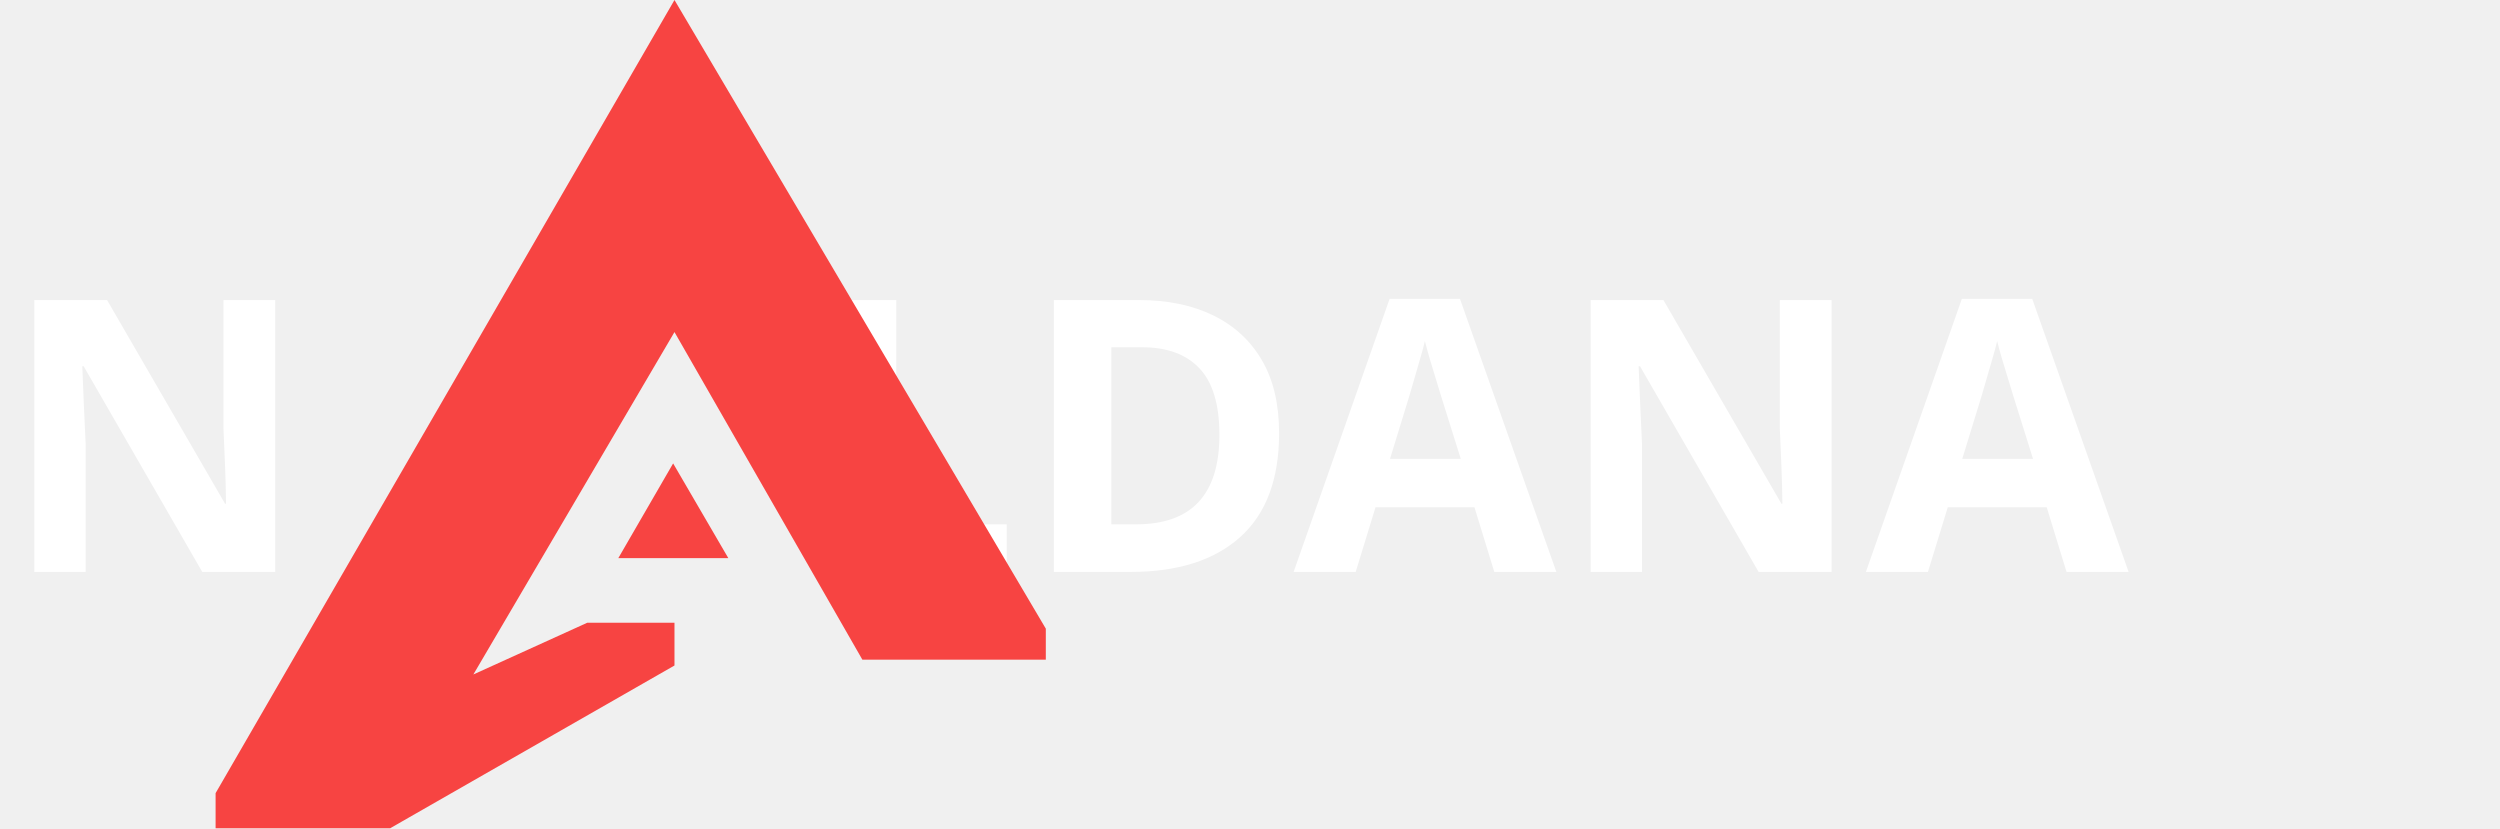
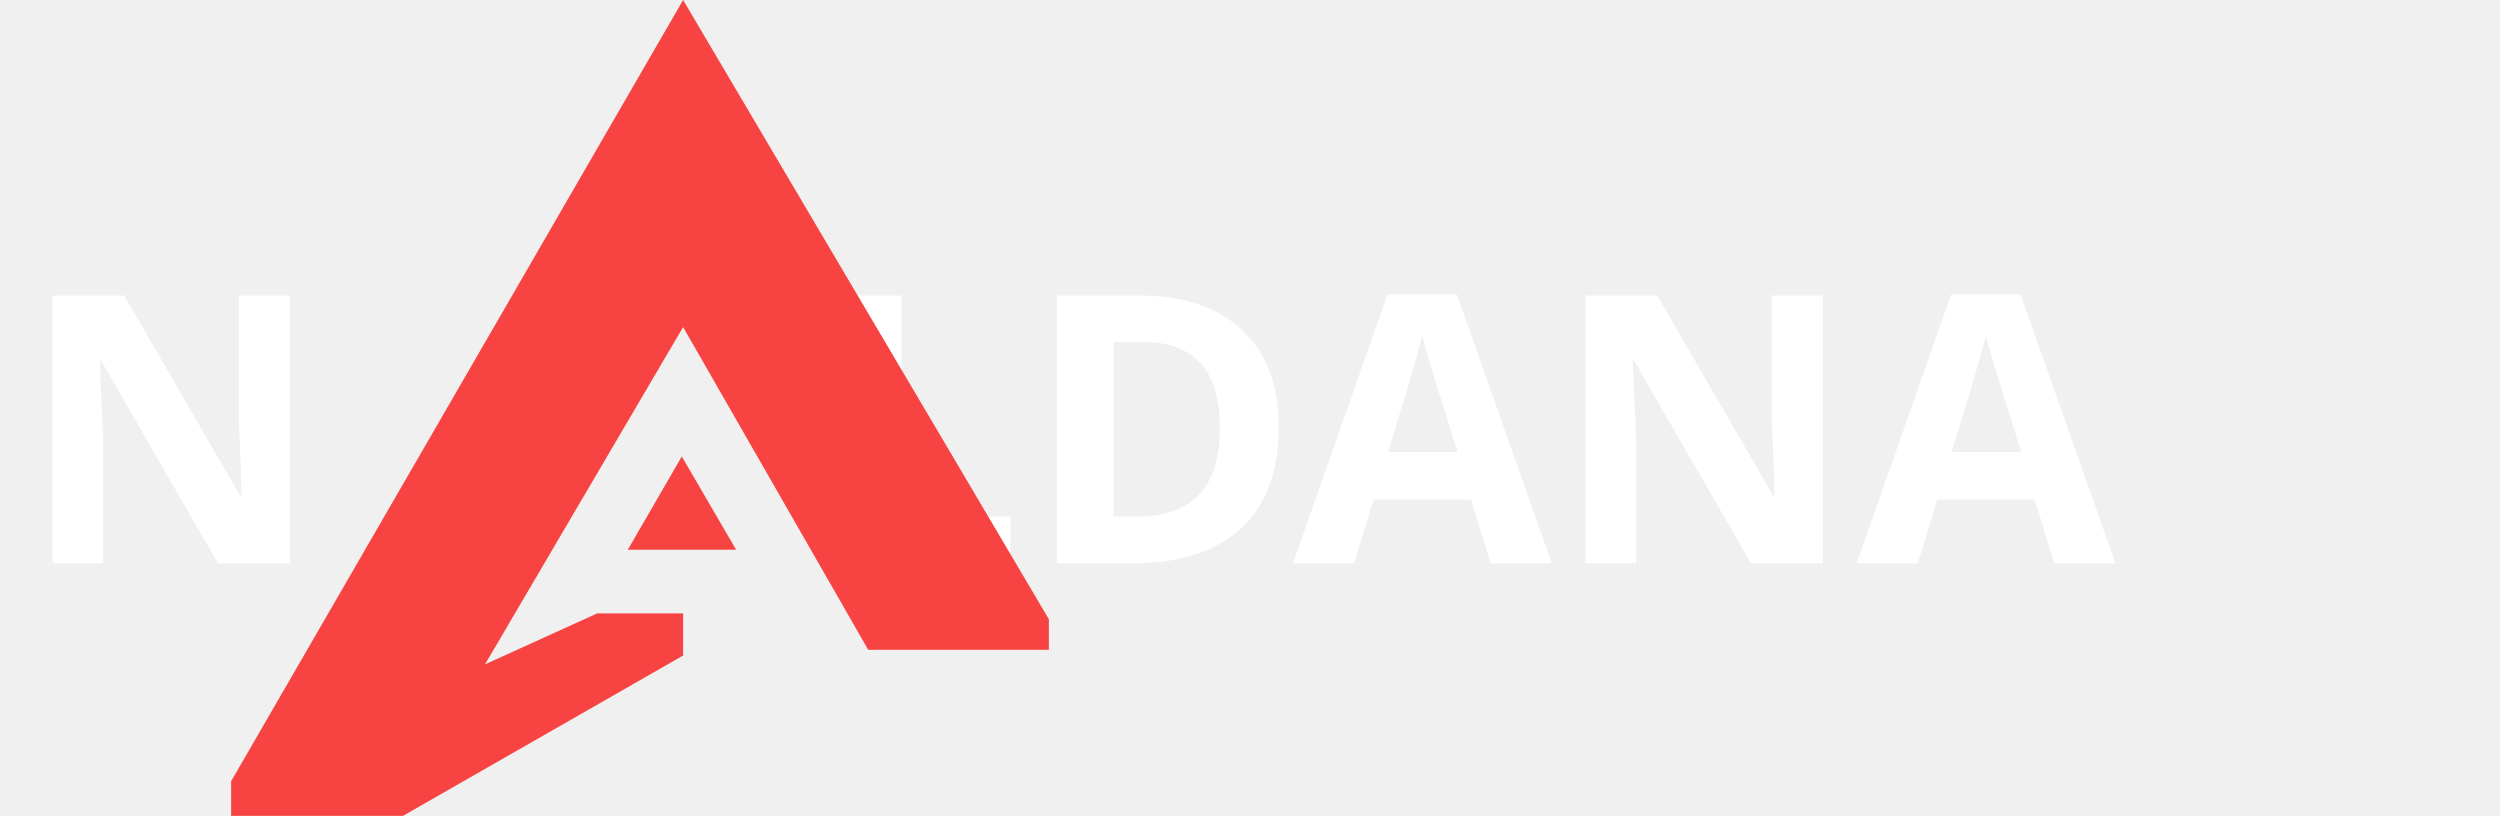
- <svg xmlns="http://www.w3.org/2000/svg" width="197" height="65.264" viewBox="0 0 197 65.264">
+ <svg xmlns="http://www.w3.org/2000/svg" width="200" height="65.264" viewBox="0 0 197 65.264">
  <defs>
    <style>
      .cls-1 {
        fill: #fff;
        font-size: 30px;
        font-family: Montserrat-Bold, Montserrat;
        font-weight: 700;
      }

      .cls-2 {
        fill: #f74442;
      }
    </style>
  </defs>
  <g id="Isotipo" transform="translate(-203 -26.933)">
    <g id="texto" transform="translate(-39)">
      <text id="N_ldana" data-name="N       ldana" class="cls-1" transform="translate(242 72)">
        <tspan x="0" y="0" xml:space="preserve">N     LDANA</tspan>
      </text>
    </g>
    <g id="logo" transform="translate(-1 -2)">
      <path id="A_externa" class="cls-2" d="M257.149,78.006v3.369L234.742,94.2H220.989V91.433l36.16-62.5L286.41,78.472v2.443H271.955L257.149,55.1,241.3,82.082l8.972-4.076Z" />
      <path id="A_interna" class="cls-2" d="M257.043,65.449l-4.32,7.464h8.668Z" />
    </g>
  </g>
</svg>
